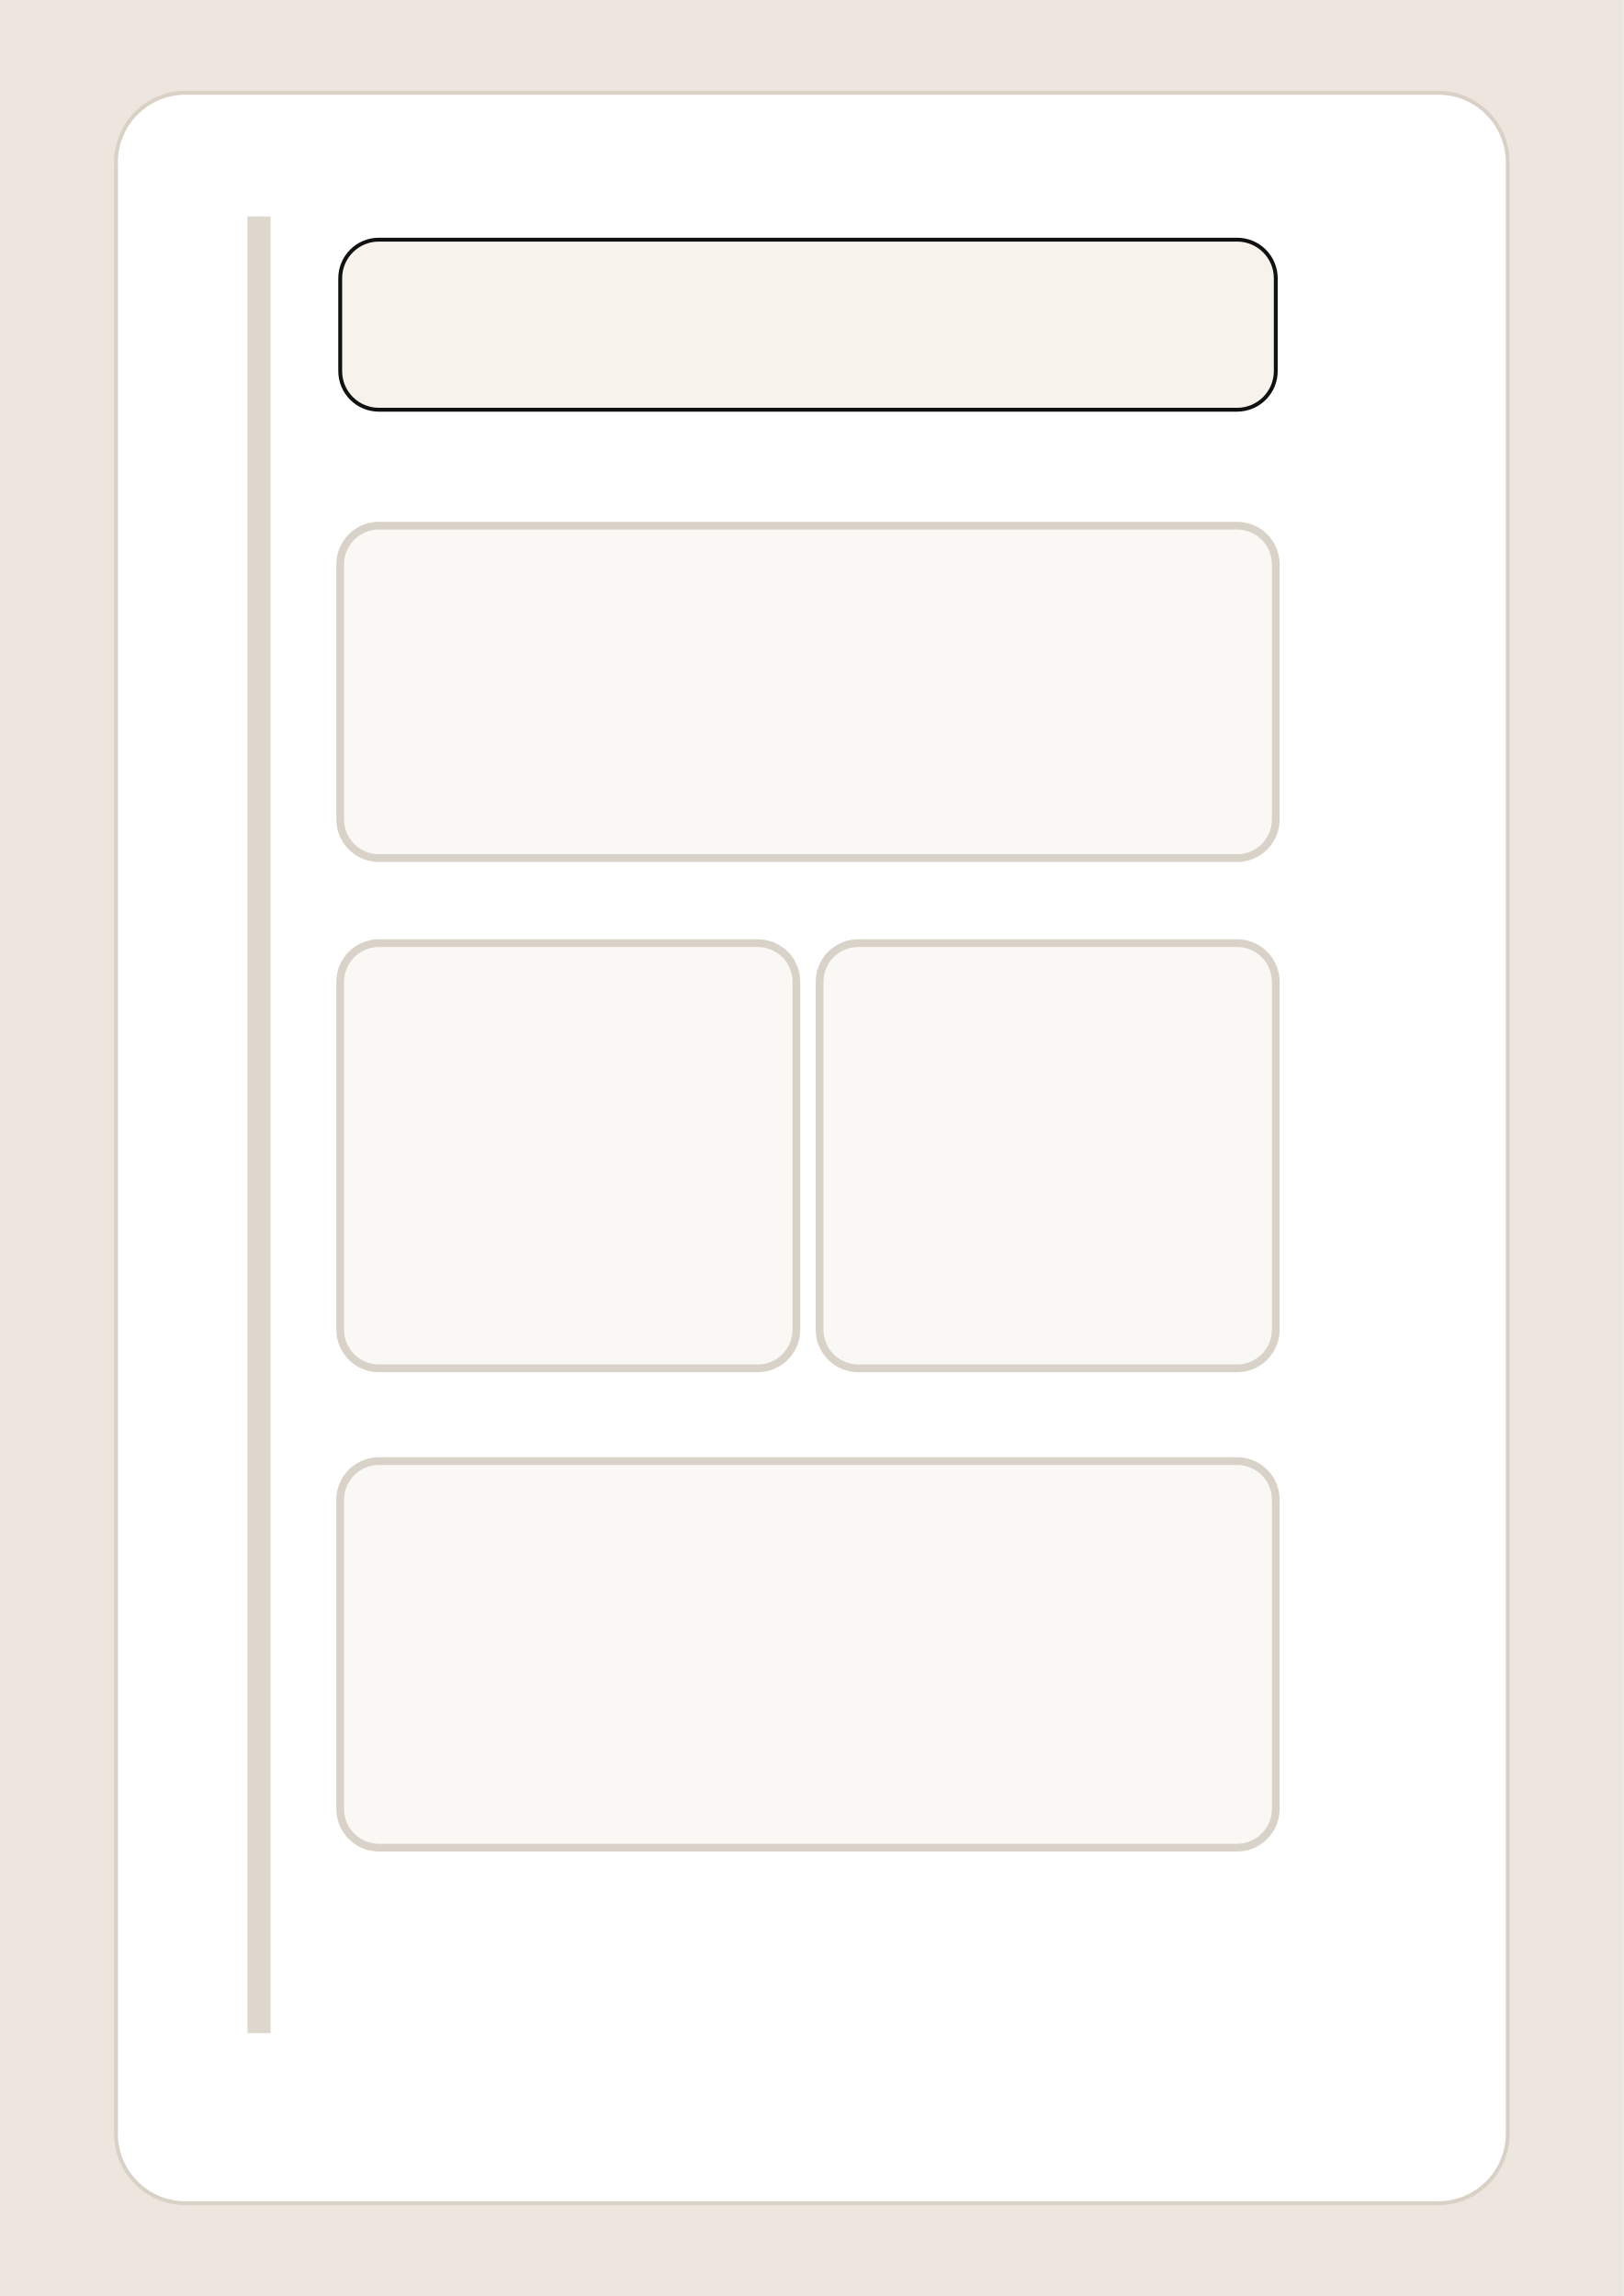
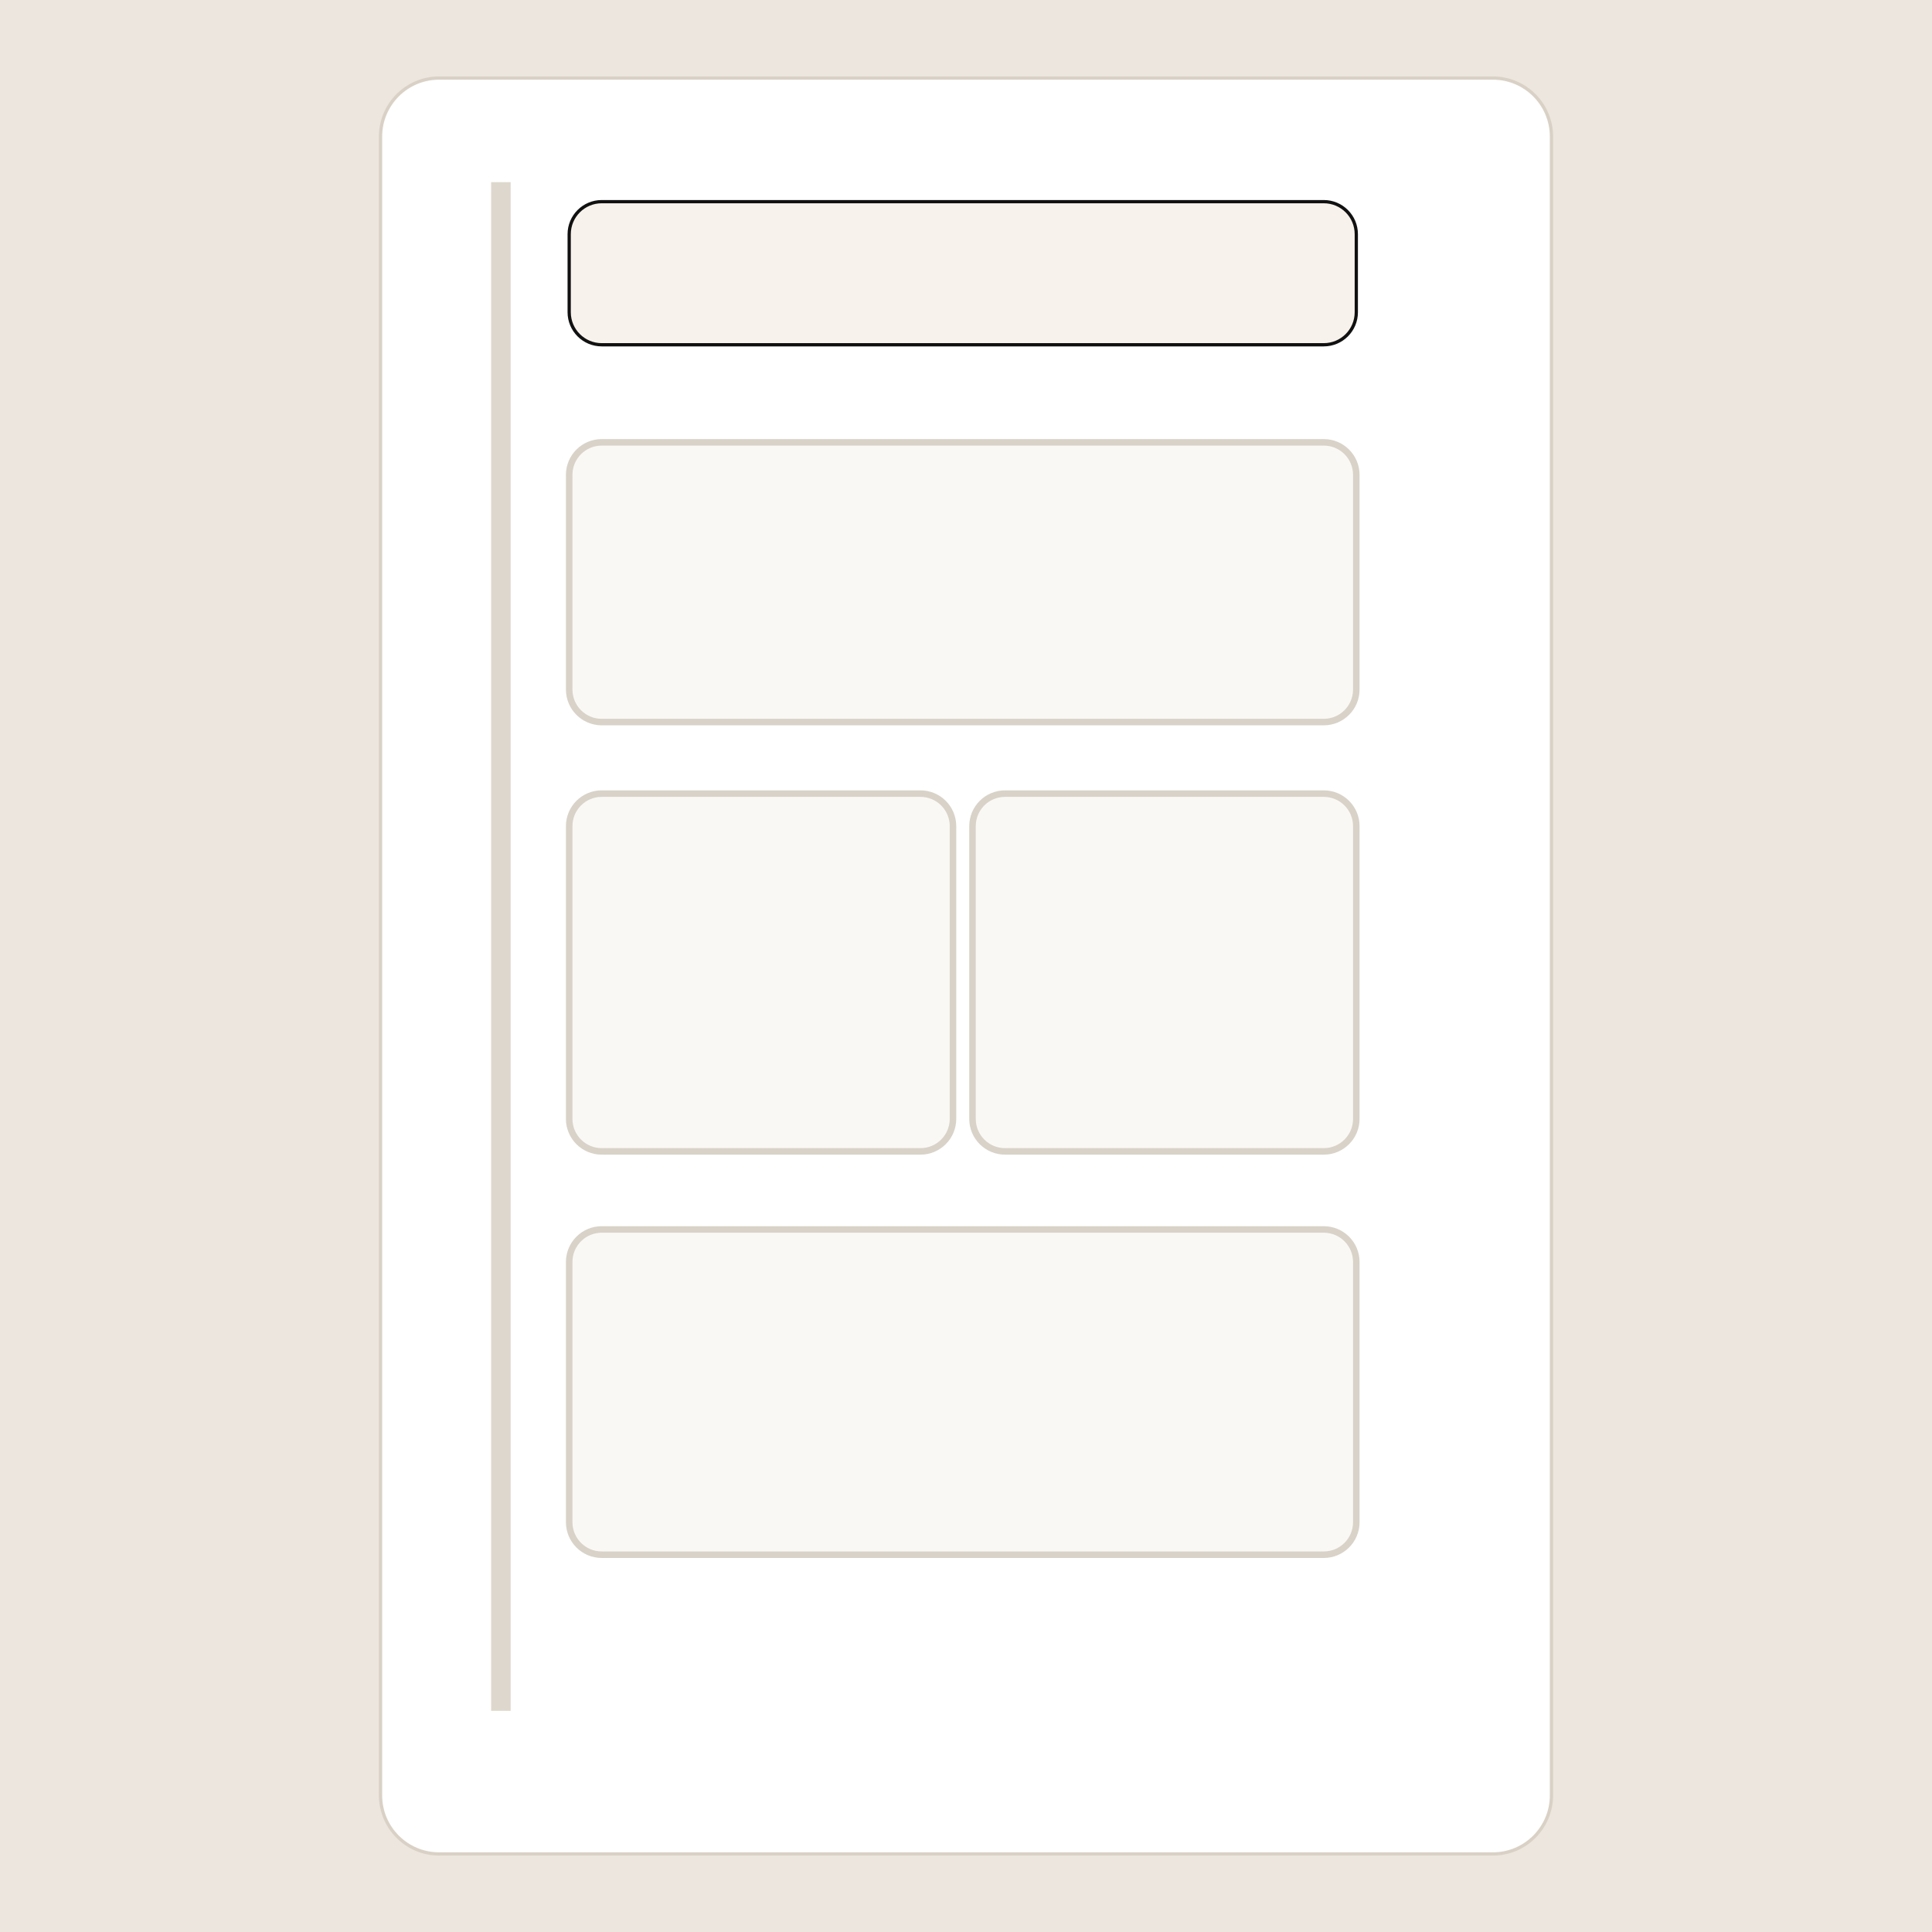
- <svg xmlns="http://www.w3.org/2000/svg" viewBox="0 0 420 594">
-   <rect width="420" height="594" fill="#ece6de" />
-   <rect x="30" y="24" width="360" height="546" rx="18" fill="#fff" stroke="#d9d1c6" />
-   <rect x="64" y="56" width="6" height="470" fill="#ded7cd" />
-   <rect x="88" y="62" width="242" height="44" rx="10" fill="#f7f3ec" stroke="#111" />
-   <g fill="#faf8f4" stroke="#d8d2c8" stroke-width="2">
-     <rect x="88" y="136" width="242" height="86" rx="10" />
-     <rect x="88" y="244" width="118" height="110" rx="10" />
-     <rect x="212" y="244" width="118" height="110" rx="10" />
-     <rect x="88" y="378" width="242" height="100" rx="10" />
+ <svg xmlns="http://www.w3.org/2000/svg" viewBox="0 0 594 594">
+   <rect width="594" height="594" fill="#ece6de" />
+   <g transform="translate(87 0)">
+     <rect width="420" height="594" fill="#ece6de" />
+     <rect x="30" y="24" width="360" height="546" rx="18" fill="#fff" stroke="#d9d1c6" />
+     <rect x="64" y="56" width="6" height="470" fill="#ded7cd" />
+     <rect x="88" y="62" width="242" height="44" rx="10" fill="#f7f3ec" stroke="#111" />
+     <g fill="#faf8f4" stroke="#d8d2c8" stroke-width="2">
+       <rect x="88" y="136" width="242" height="86" rx="10" />
+       <rect x="88" y="244" width="118" height="110" rx="10" />
+       <rect x="212" y="244" width="118" height="110" rx="10" />
+       <rect x="88" y="378" width="242" height="100" rx="10" />
+     </g>
  </g>
</svg>
